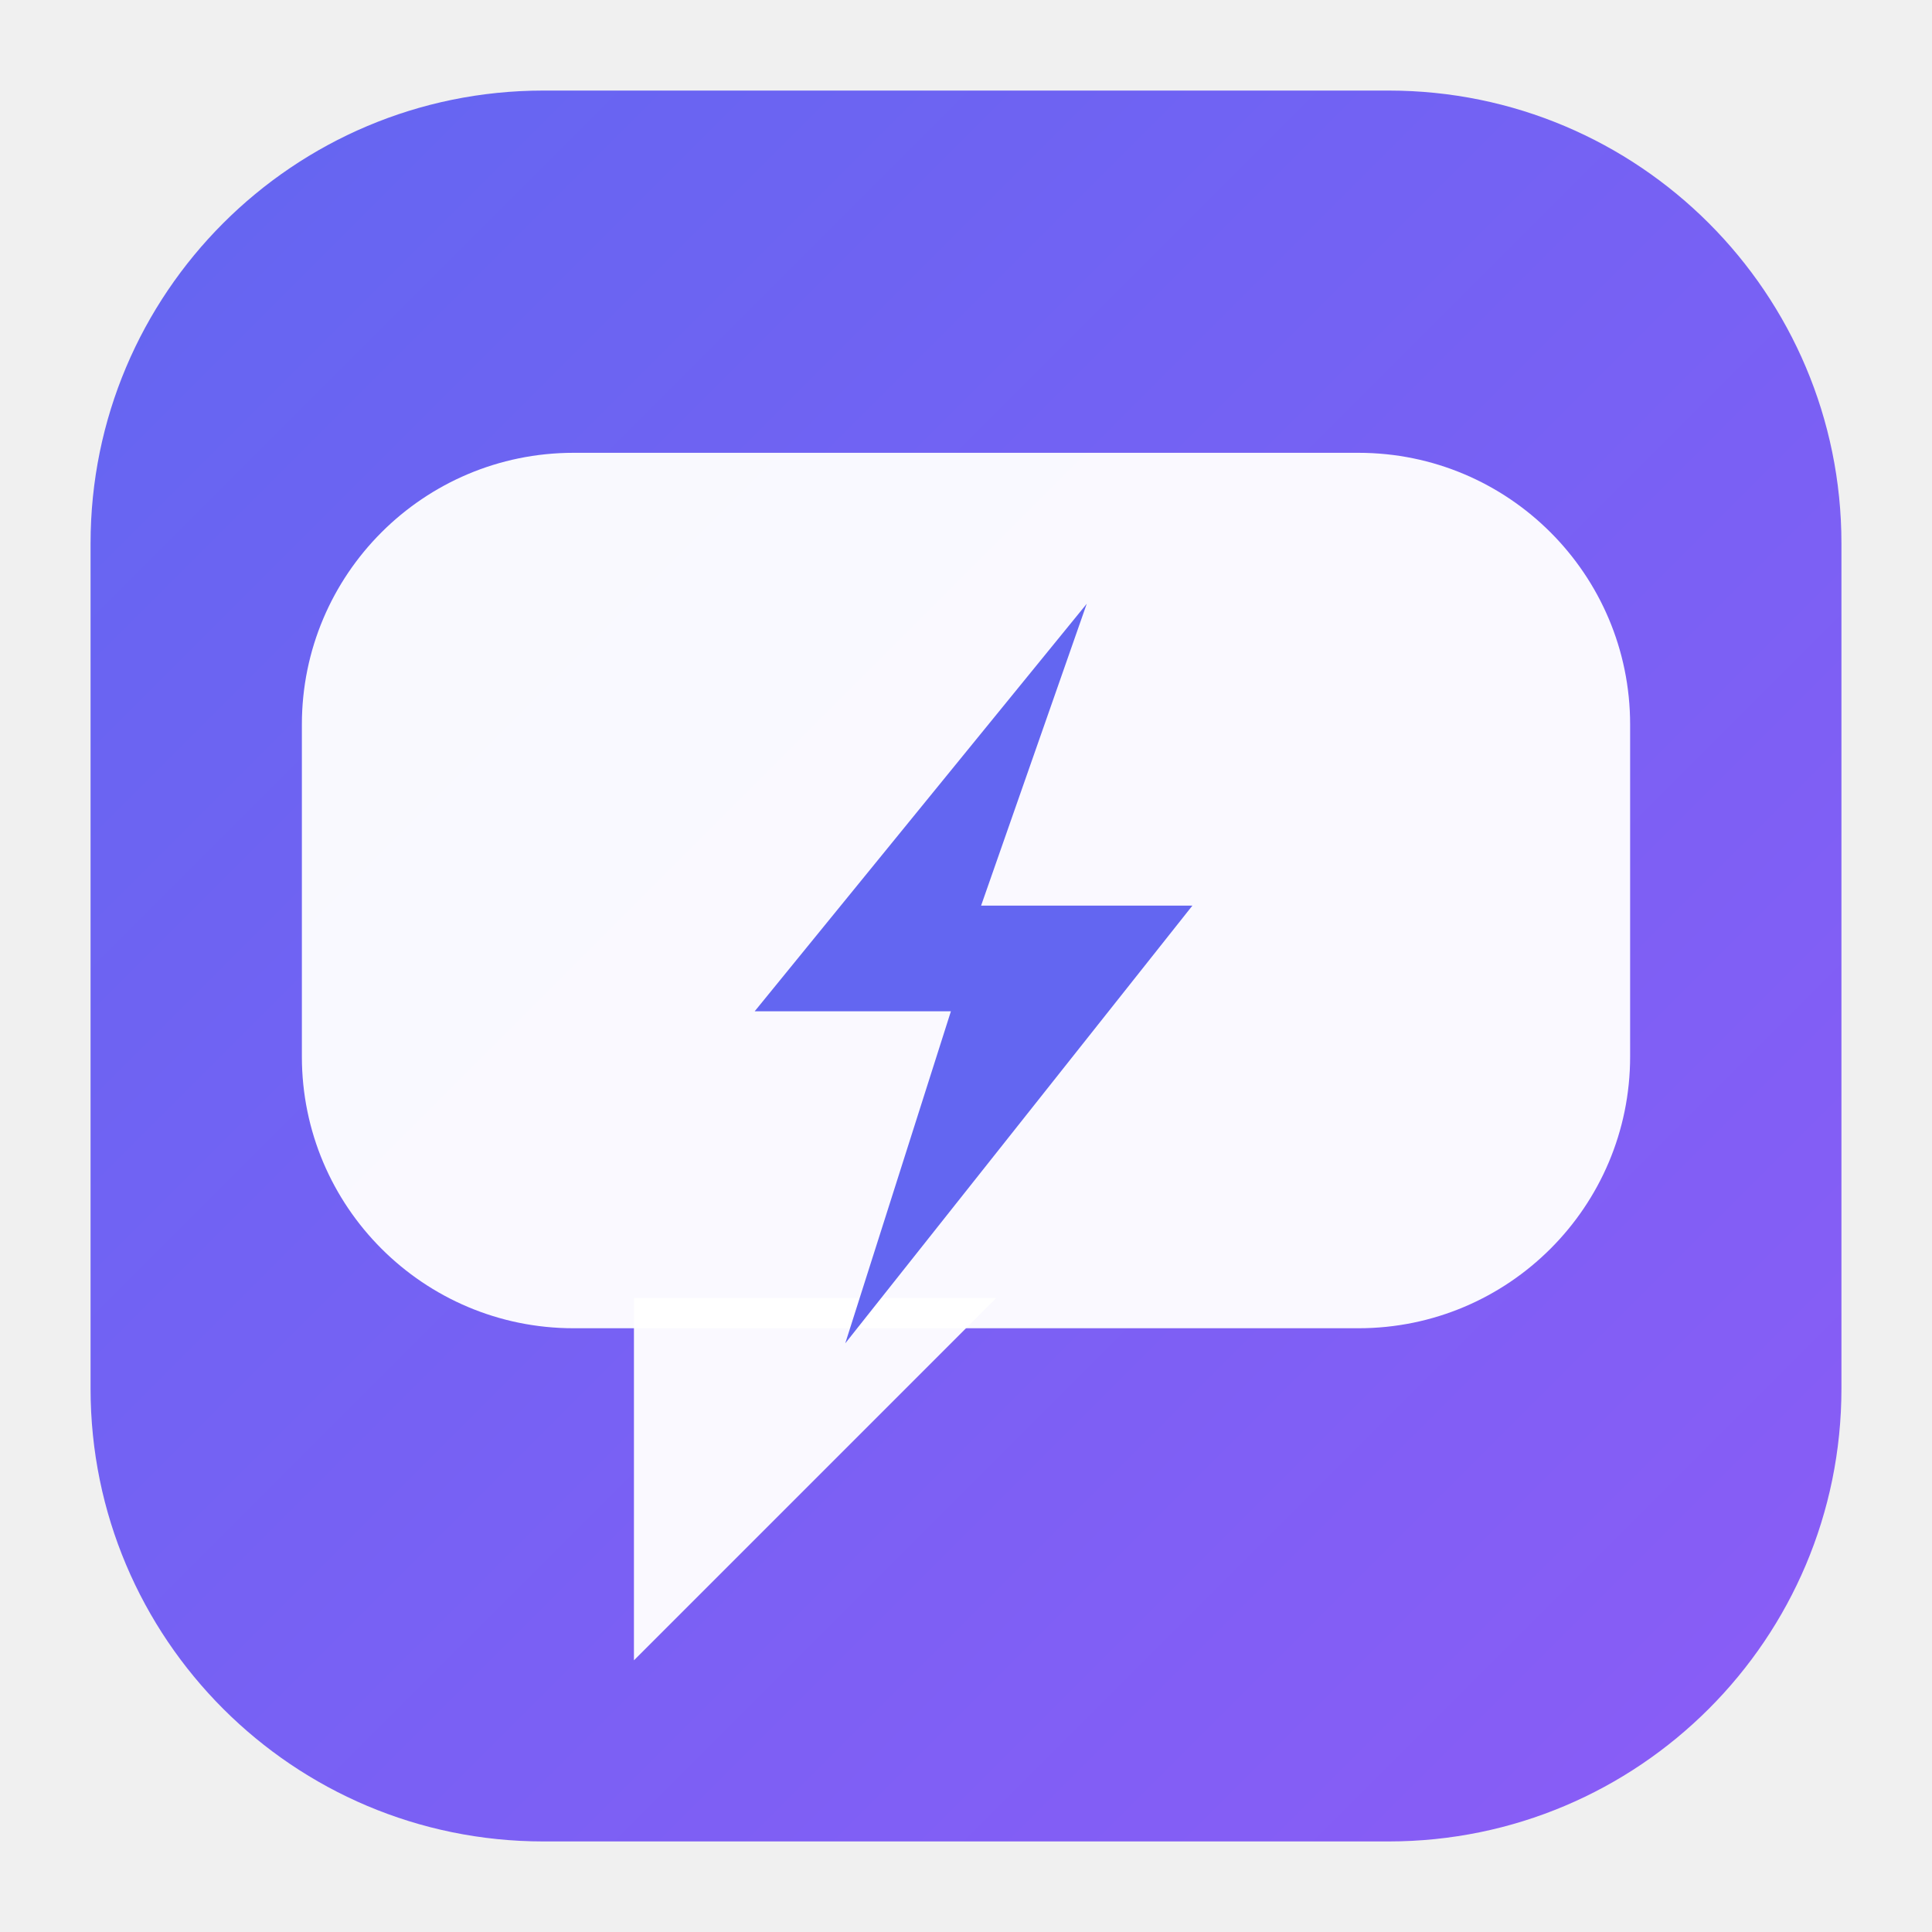
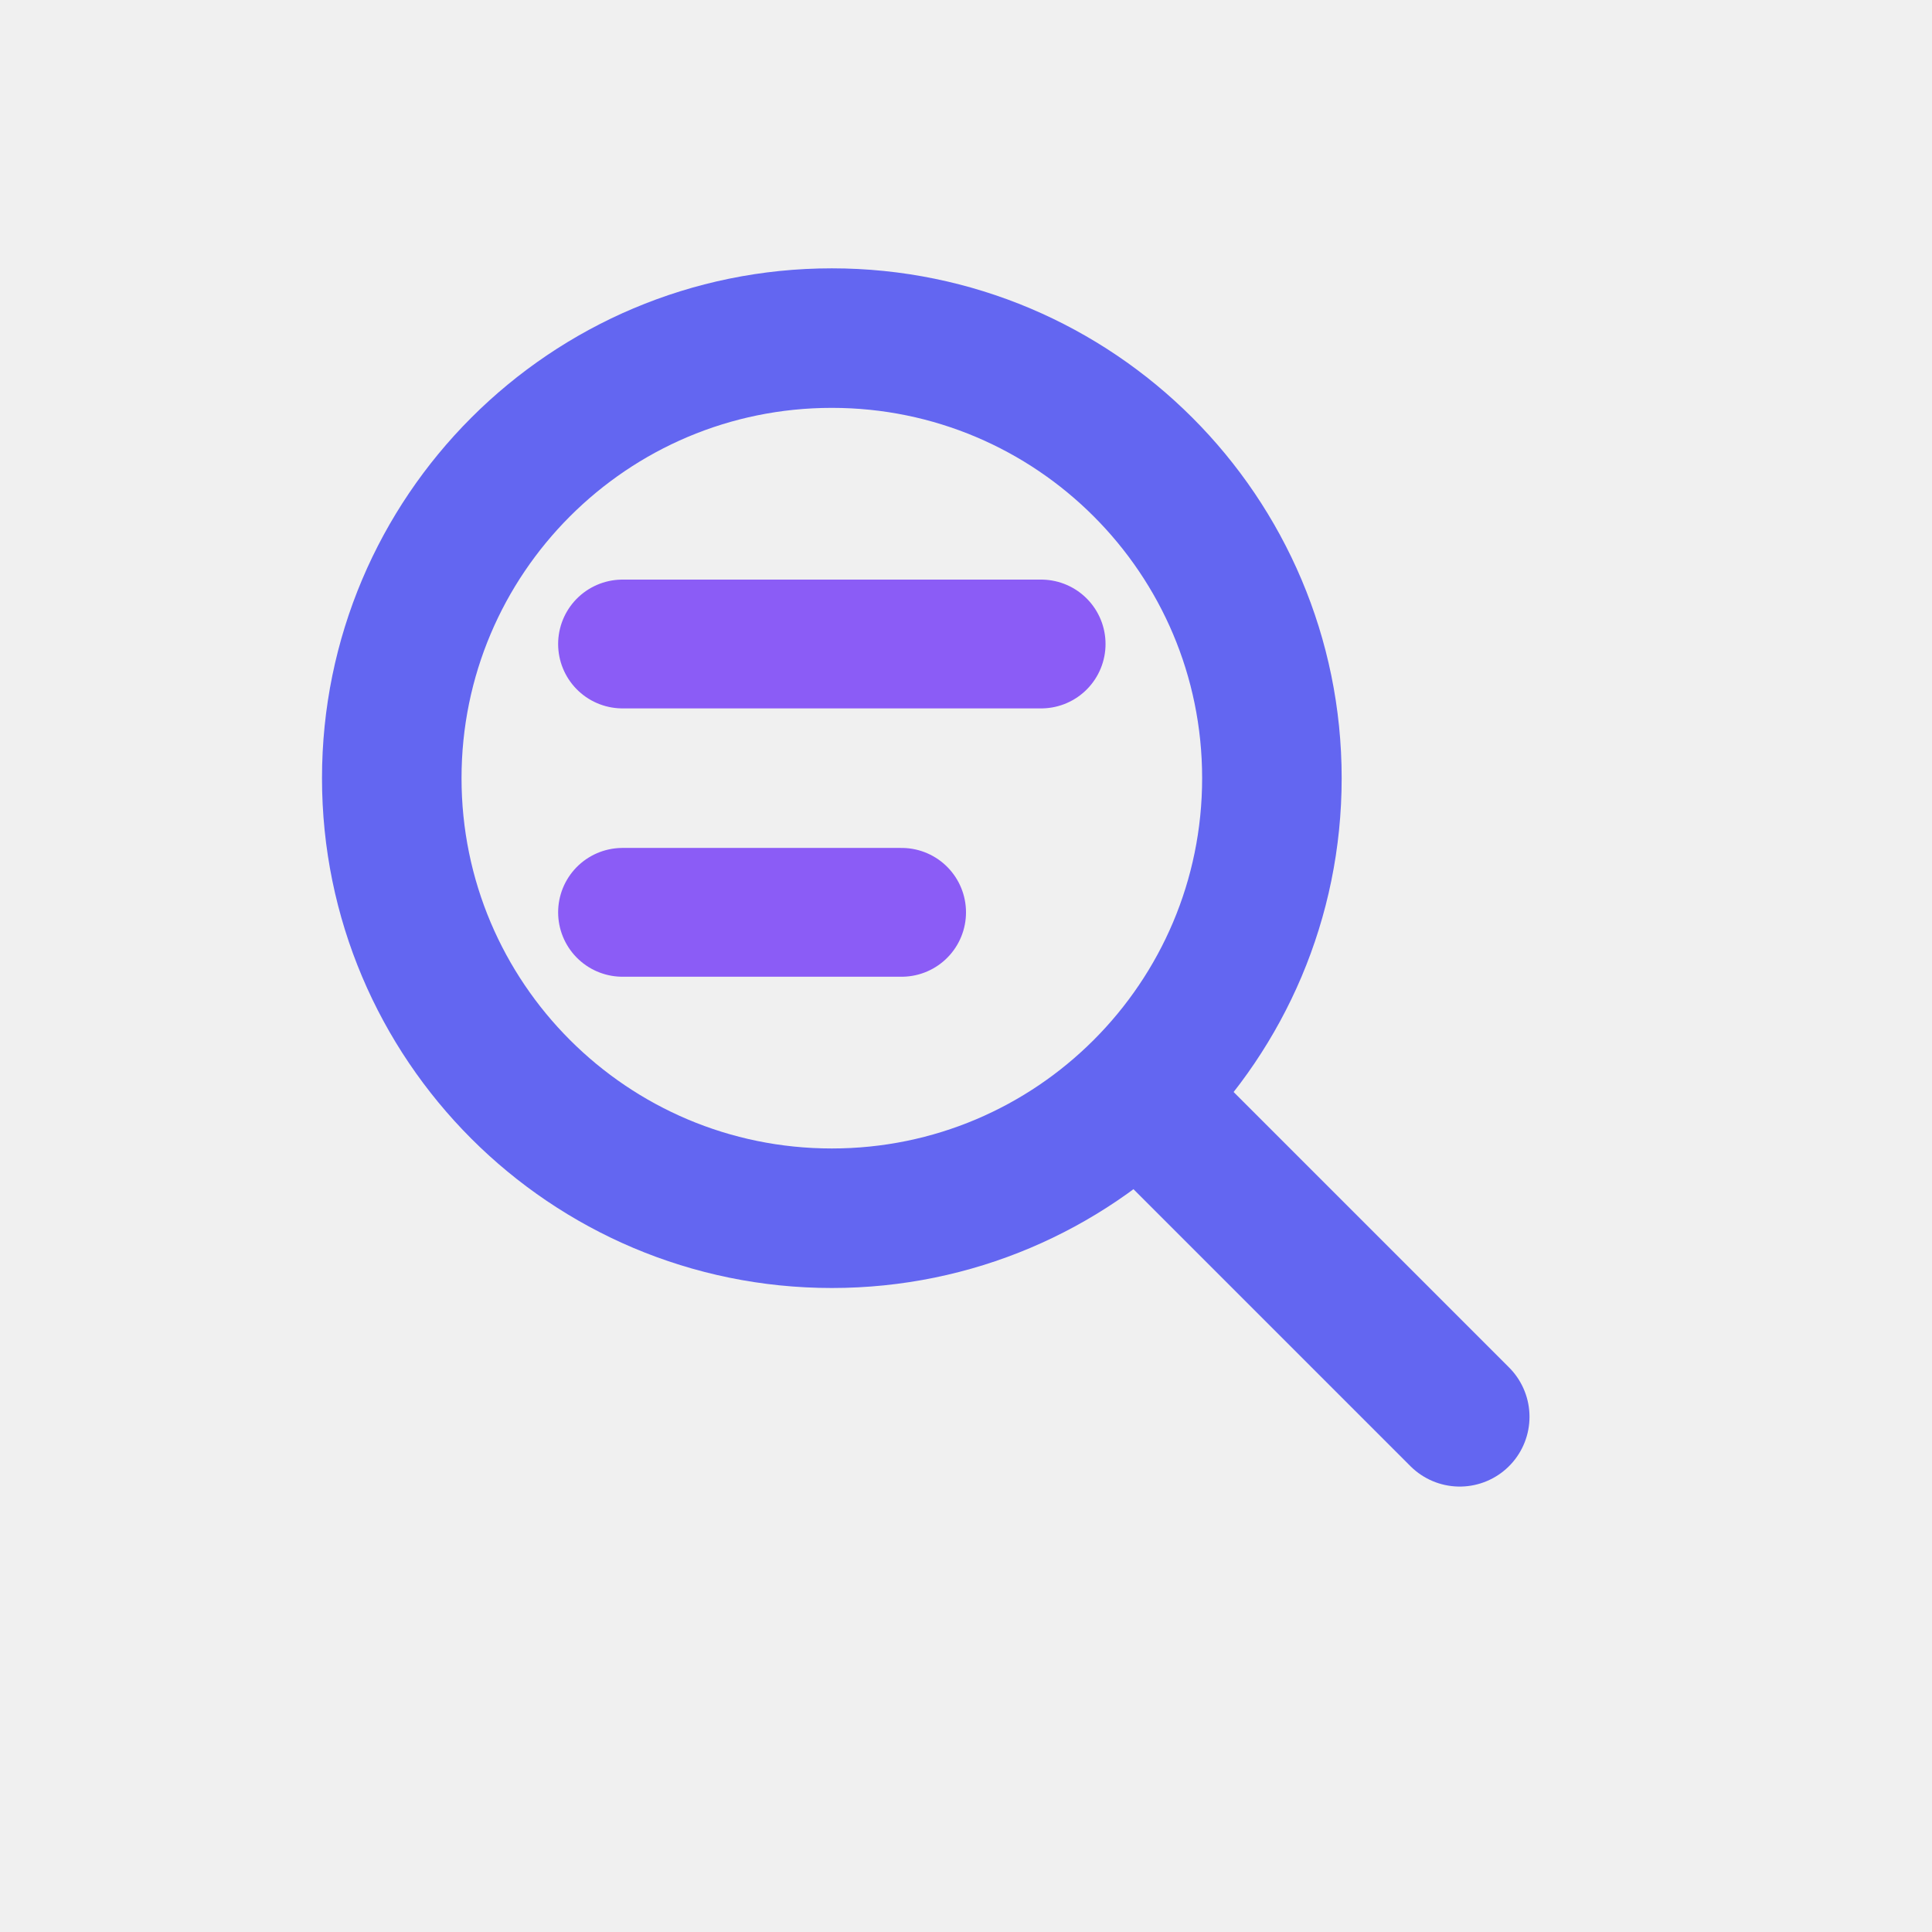
- <svg xmlns="http://www.w3.org/2000/svg" viewBox="0 0 64 64" width="64" height="64">
-   <defs>
-     <linearGradient id="bg" x1="0" y1="0" x2="1" y2="1">
-       <stop offset="0" stop-color="#6366f1" />
-       <stop offset="1" stop-color="#8b5cf6" />
-     </linearGradient>
-   </defs>
-   <rect x="3" y="3" width="58" height="58" rx="15" fill="url(#bg)" />
-   <rect x="10" y="15" width="44" height="29" rx="9" fill="#ffffff" opacity="0.96" />
-   <path d="M21 43 L21 55 L33 43 Z" fill="#ffffff" opacity="0.96" />
-   <path d="M36 20 L25 33.5 L31.5 33.5 L28 44.5 L39.5 30 L32.5 30 Z" fill="#6366f1" />
+ <svg xmlns="http://www.w3.org/2000/svg" viewBox="0 0 36 36" width="36" height="36">
+   <g fill="none" stroke="#6366f1" stroke-width="2.6" stroke-linecap="round">
+     <circle cx="15.5" cy="14.5" r="8.2" />
+     <path d="M21.8 21 27.2 26.4" />
+   </g>
+   <g stroke="#8b5cf6" stroke-width="2.4" stroke-linecap="round">
+     <path d="M11.6 12h7.8" />
+     <path d="M11.6 17h5.2" />
+   </g>
</svg>
